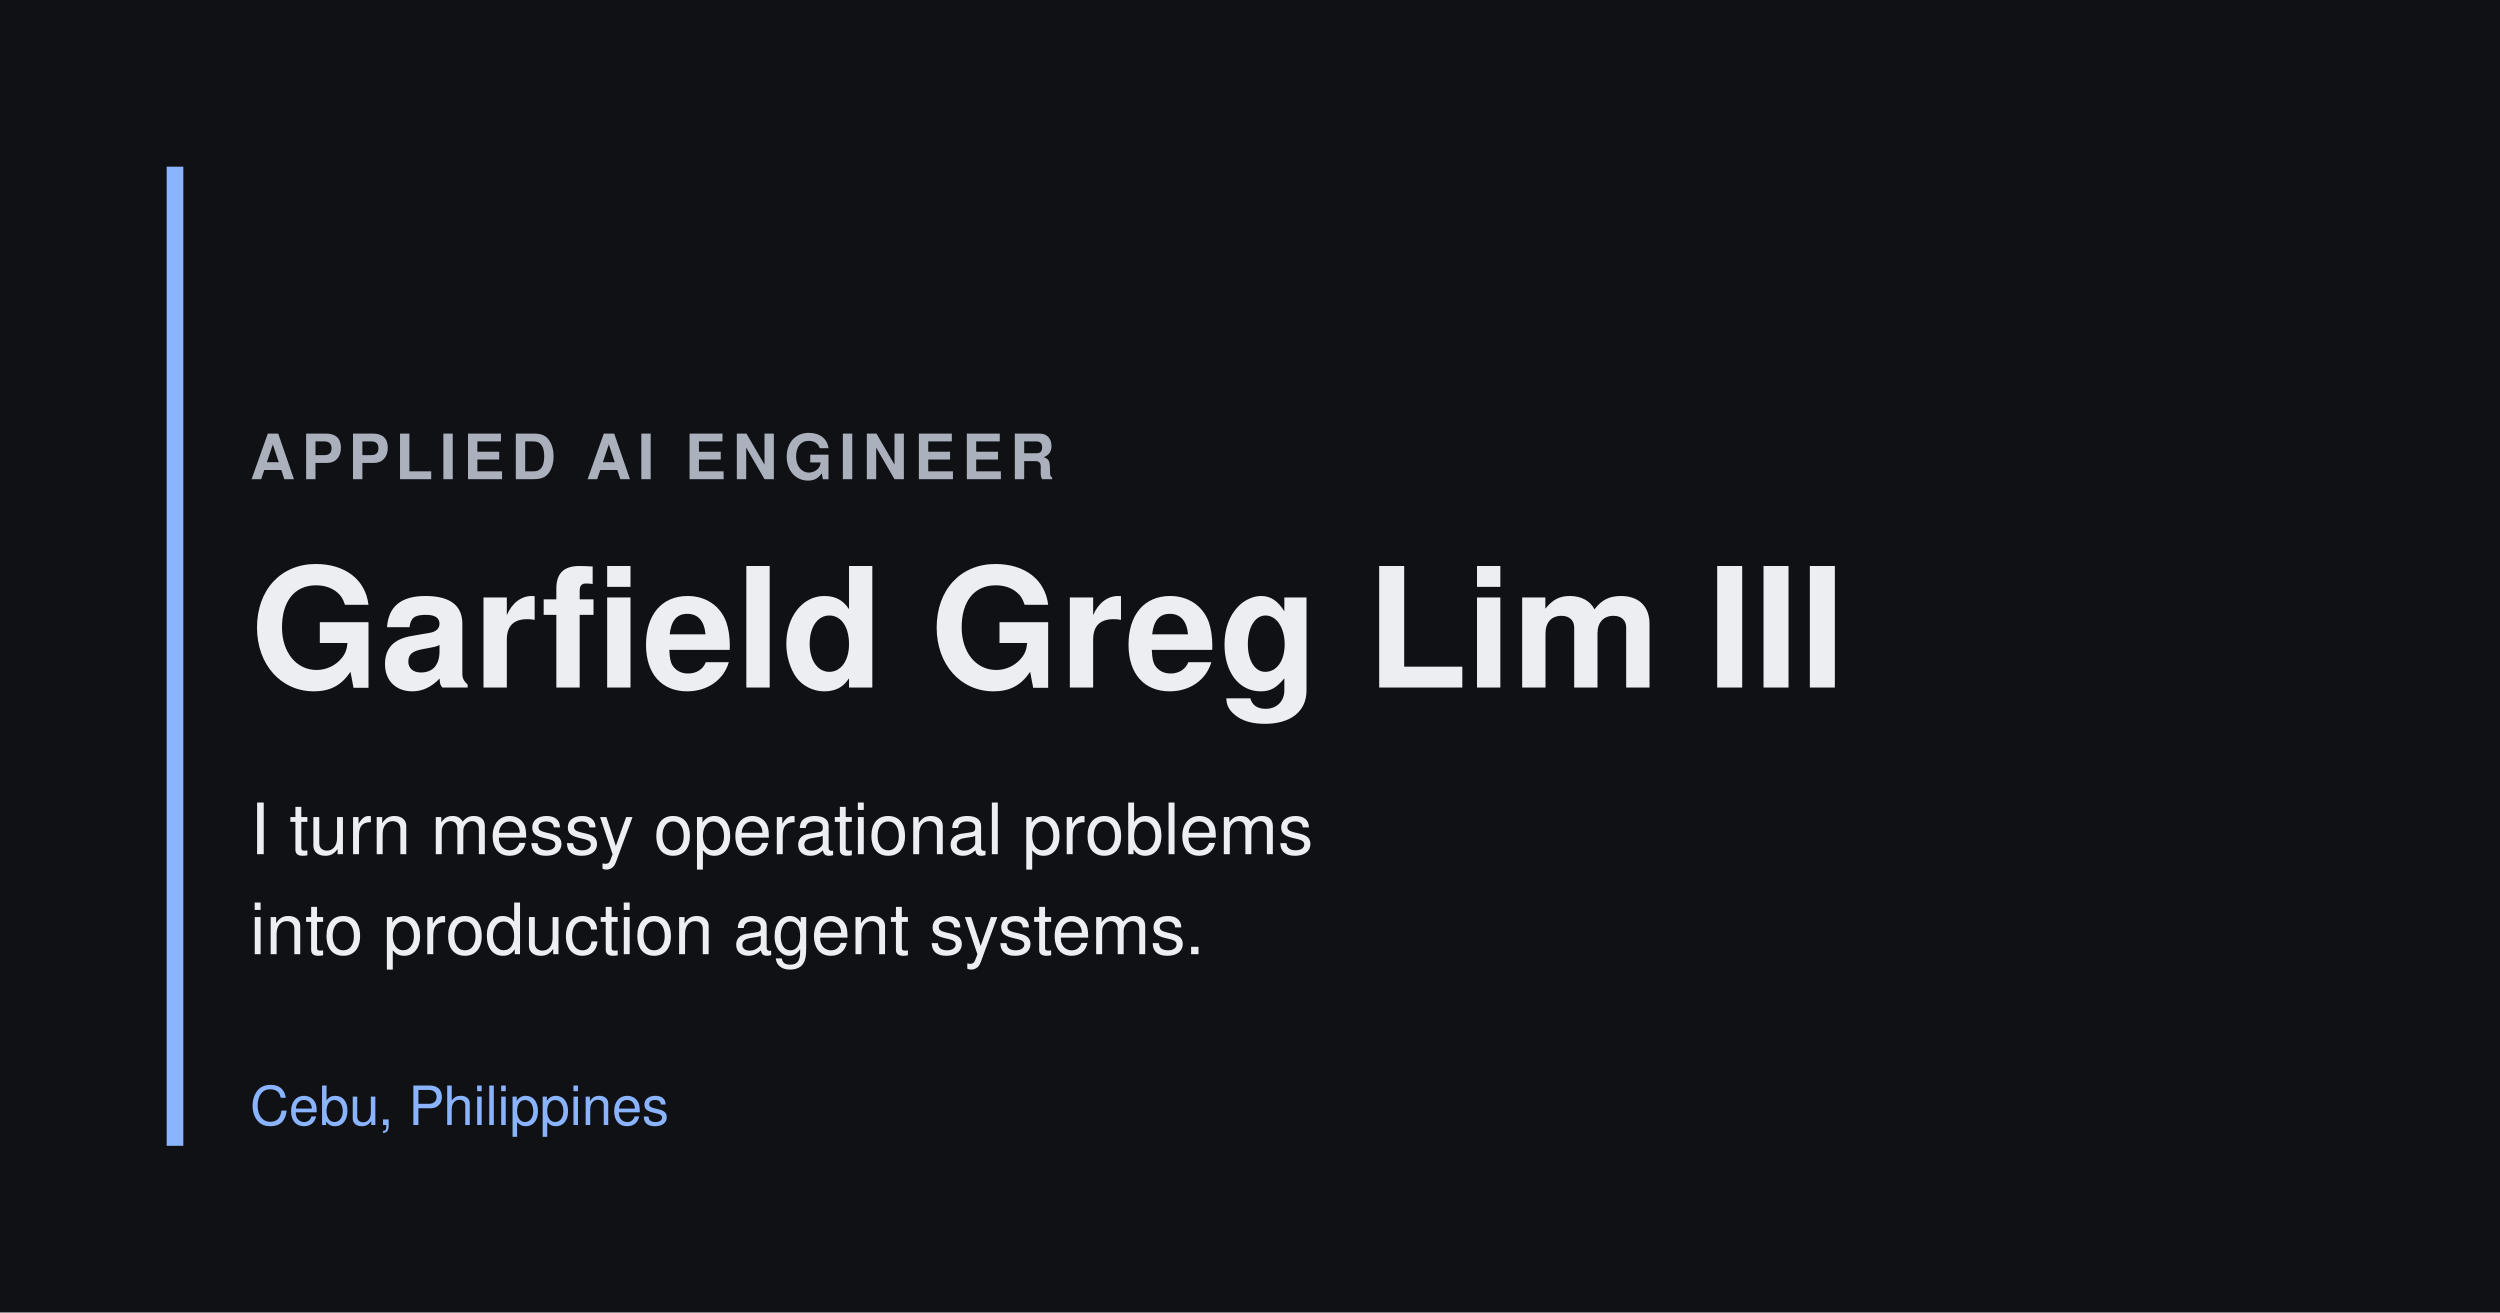
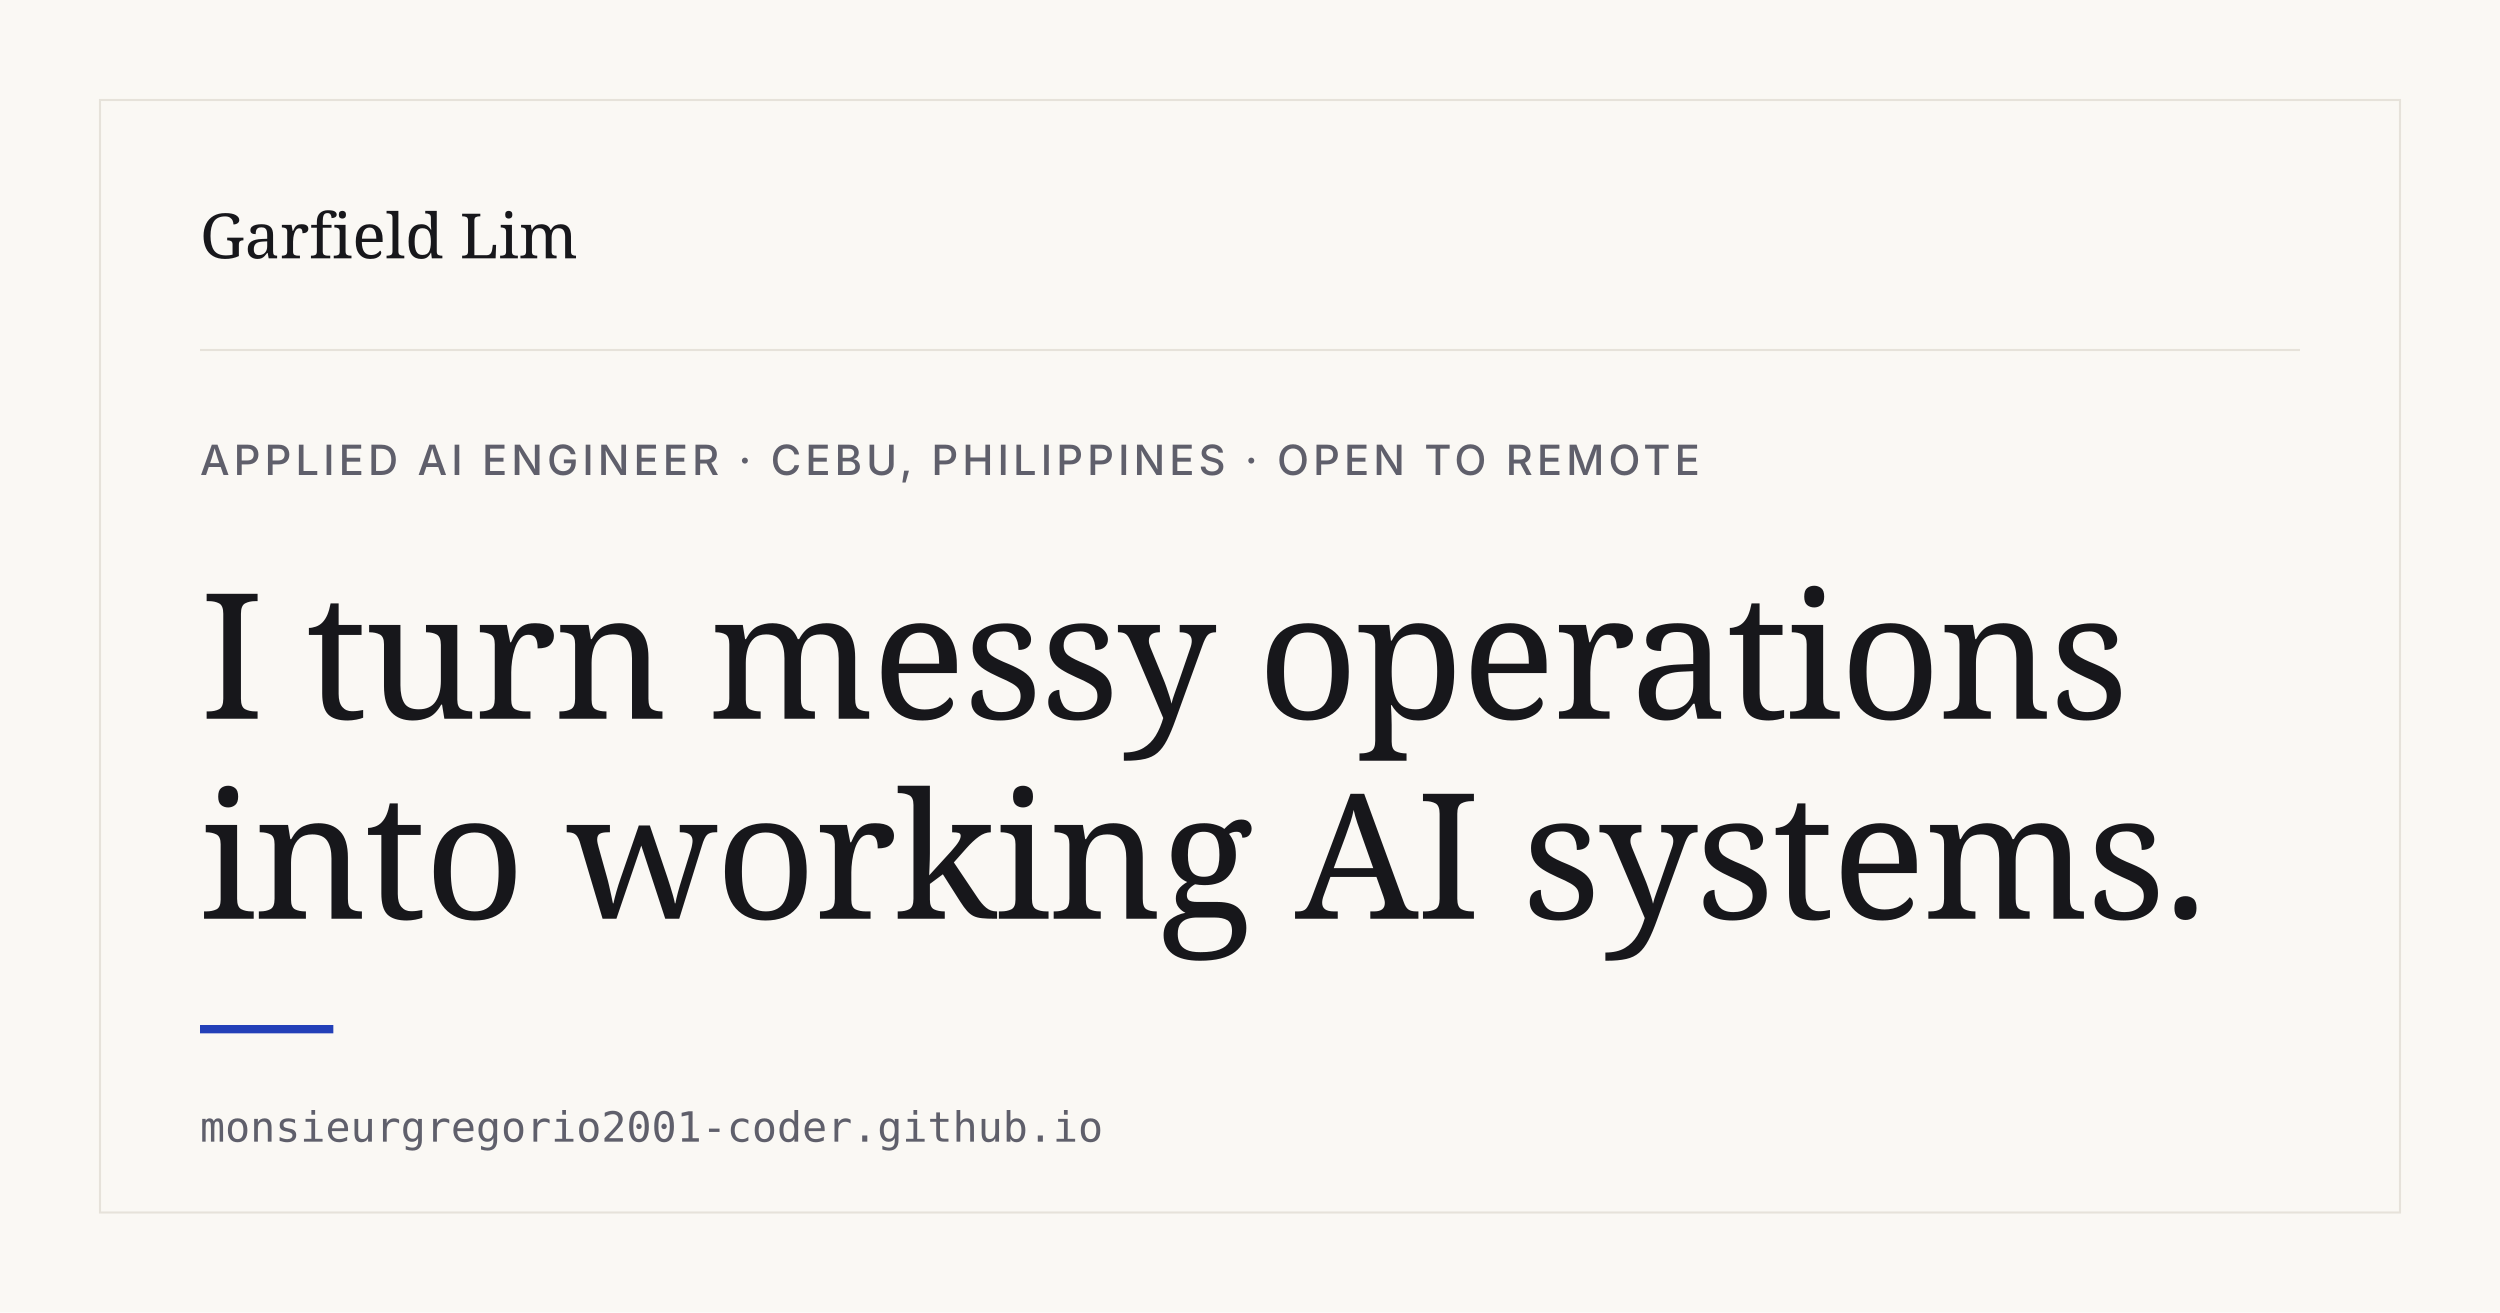
- <svg xmlns="http://www.w3.org/2000/svg" width="1200" height="630" viewBox="0 0 1200 630">
-   <rect width="1200" height="630" fill="#0f1115" />
-   <rect x="80" y="80" width="8" height="470" fill="#8ab4ff" />
-   <text x="120" y="230" font-family="Helvetica,Arial,sans-serif" font-size="30" font-weight="700" fill="#aab1bd" letter-spacing="3">APPLIED AI ENGINEER</text>
-   <text x="120" y="330" font-family="Helvetica,Arial,sans-serif" font-size="80" font-weight="700" fill="#eceef2">Garfield Greg Lim III</text>
-   <text x="120" y="410" font-family="Helvetica,Arial,sans-serif" font-size="34" fill="#eceef2">I turn messy operational problems</text>
-   <text x="120" y="458" font-family="Helvetica,Arial,sans-serif" font-size="34" fill="#eceef2">into production agent systems.</text>
-   <text x="120" y="540" font-family="Helvetica,Arial,sans-serif" font-size="26" fill="#8ab4ff">Cebu, Philippines</text>
+ <svg xmlns="http://www.w3.org/2000/svg" width="1200" height="630" viewBox="0 0 1200 630" role="img" aria-label="Garfield Lim. I turn messy operations into working AI systems.">
+   <rect width="1200" height="630" fill="#FAF8F4" />
+   <rect x="48" y="48" width="1104" height="534" fill="none" stroke="#E6E2DA" stroke-width="1" />
+   <text x="96" y="124" font-family="Fraunces, Georgia, serif" font-size="30" font-weight="500" fill="#17171B">Garfield Lim</text>
+   <line x1="96" y1="168" x2="1104" y2="168" stroke="#E6E2DA" />
+   <text x="96" y="228" font-family="Inter, Helvetica, Arial, sans-serif" font-size="20" font-weight="500" letter-spacing="2" fill="#5F5F6B">APPLIED AI ENGINEER  ·  CEBU, PHILIPPINES  ·  OPEN TO REMOTE</text>
+   <text font-family="Fraunces, Georgia, serif" font-size="84" font-weight="500" letter-spacing="-1" fill="#17171B">
+     <tspan x="96" y="345">I turn messy operations</tspan>
+     <tspan x="96" y="441">into working AI systems.</tspan>
+   </text>
+   <rect x="96" y="492" width="64" height="4" fill="#2340B8" />
+   <text x="96" y="548" font-family="JetBrains Mono, Menlo, monospace" font-size="20" fill="#5F5F6B">monsieurgregorio2001-coder.github.io</text>
</svg>
